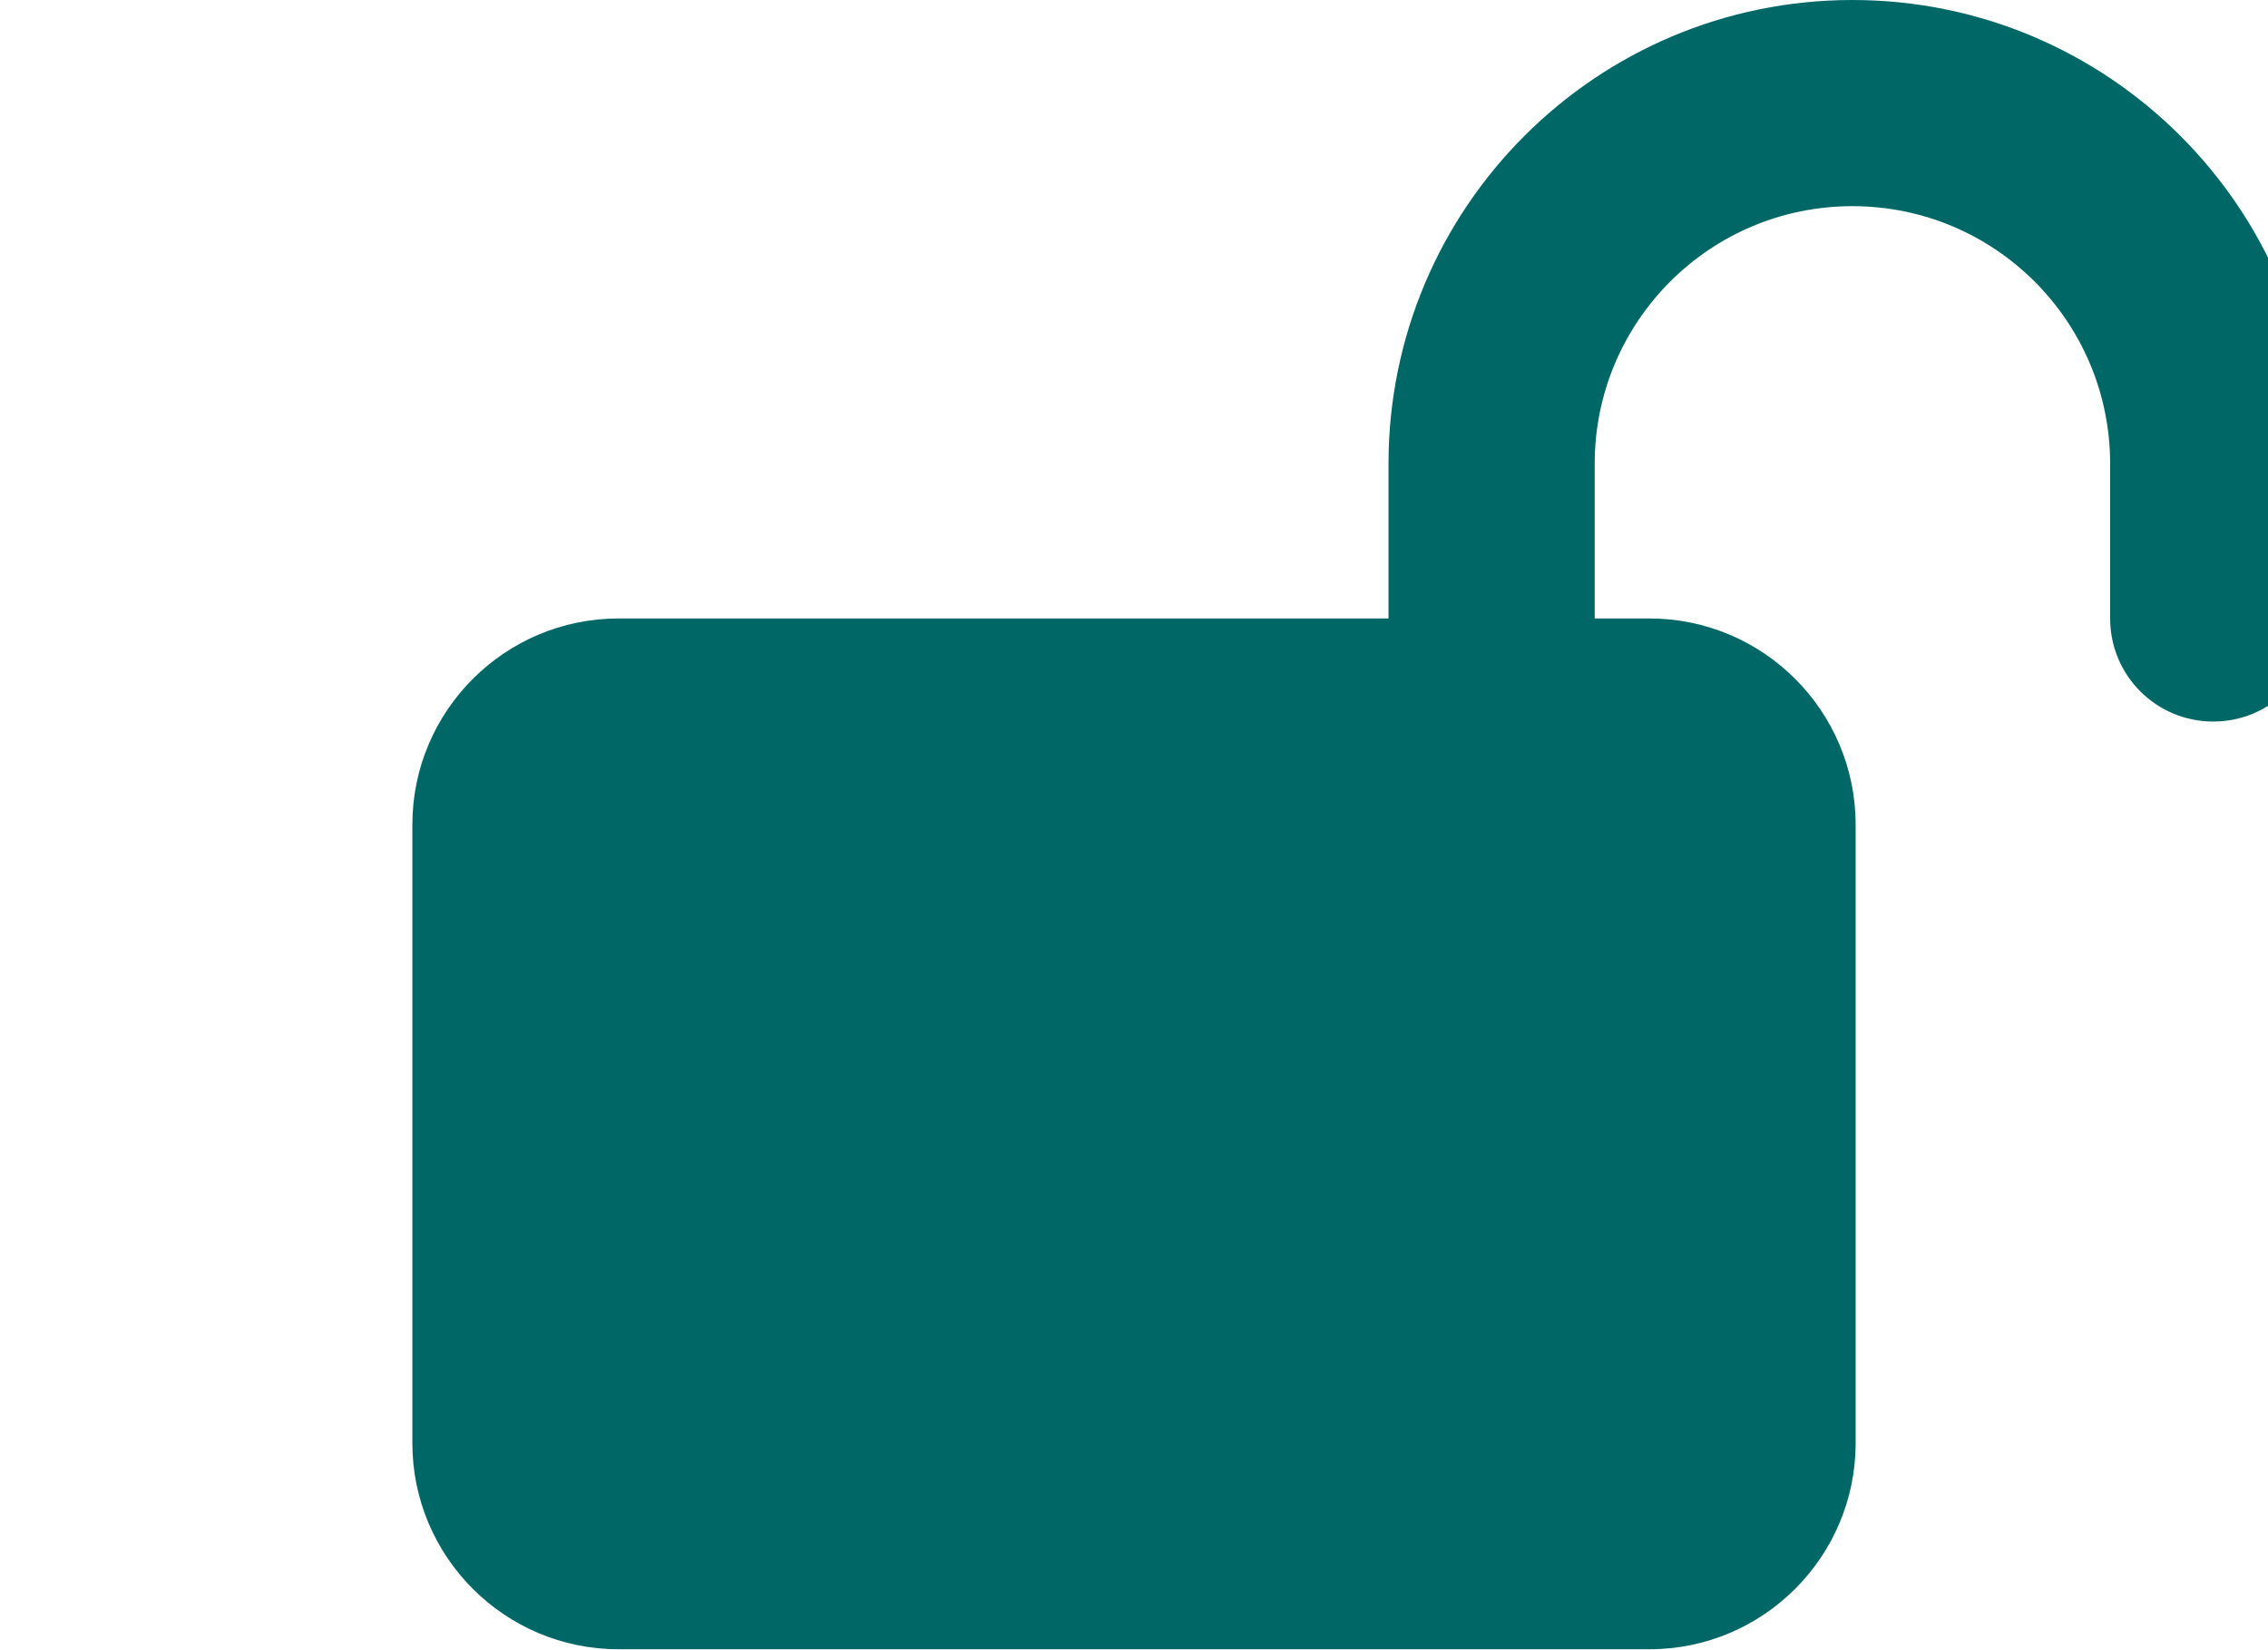
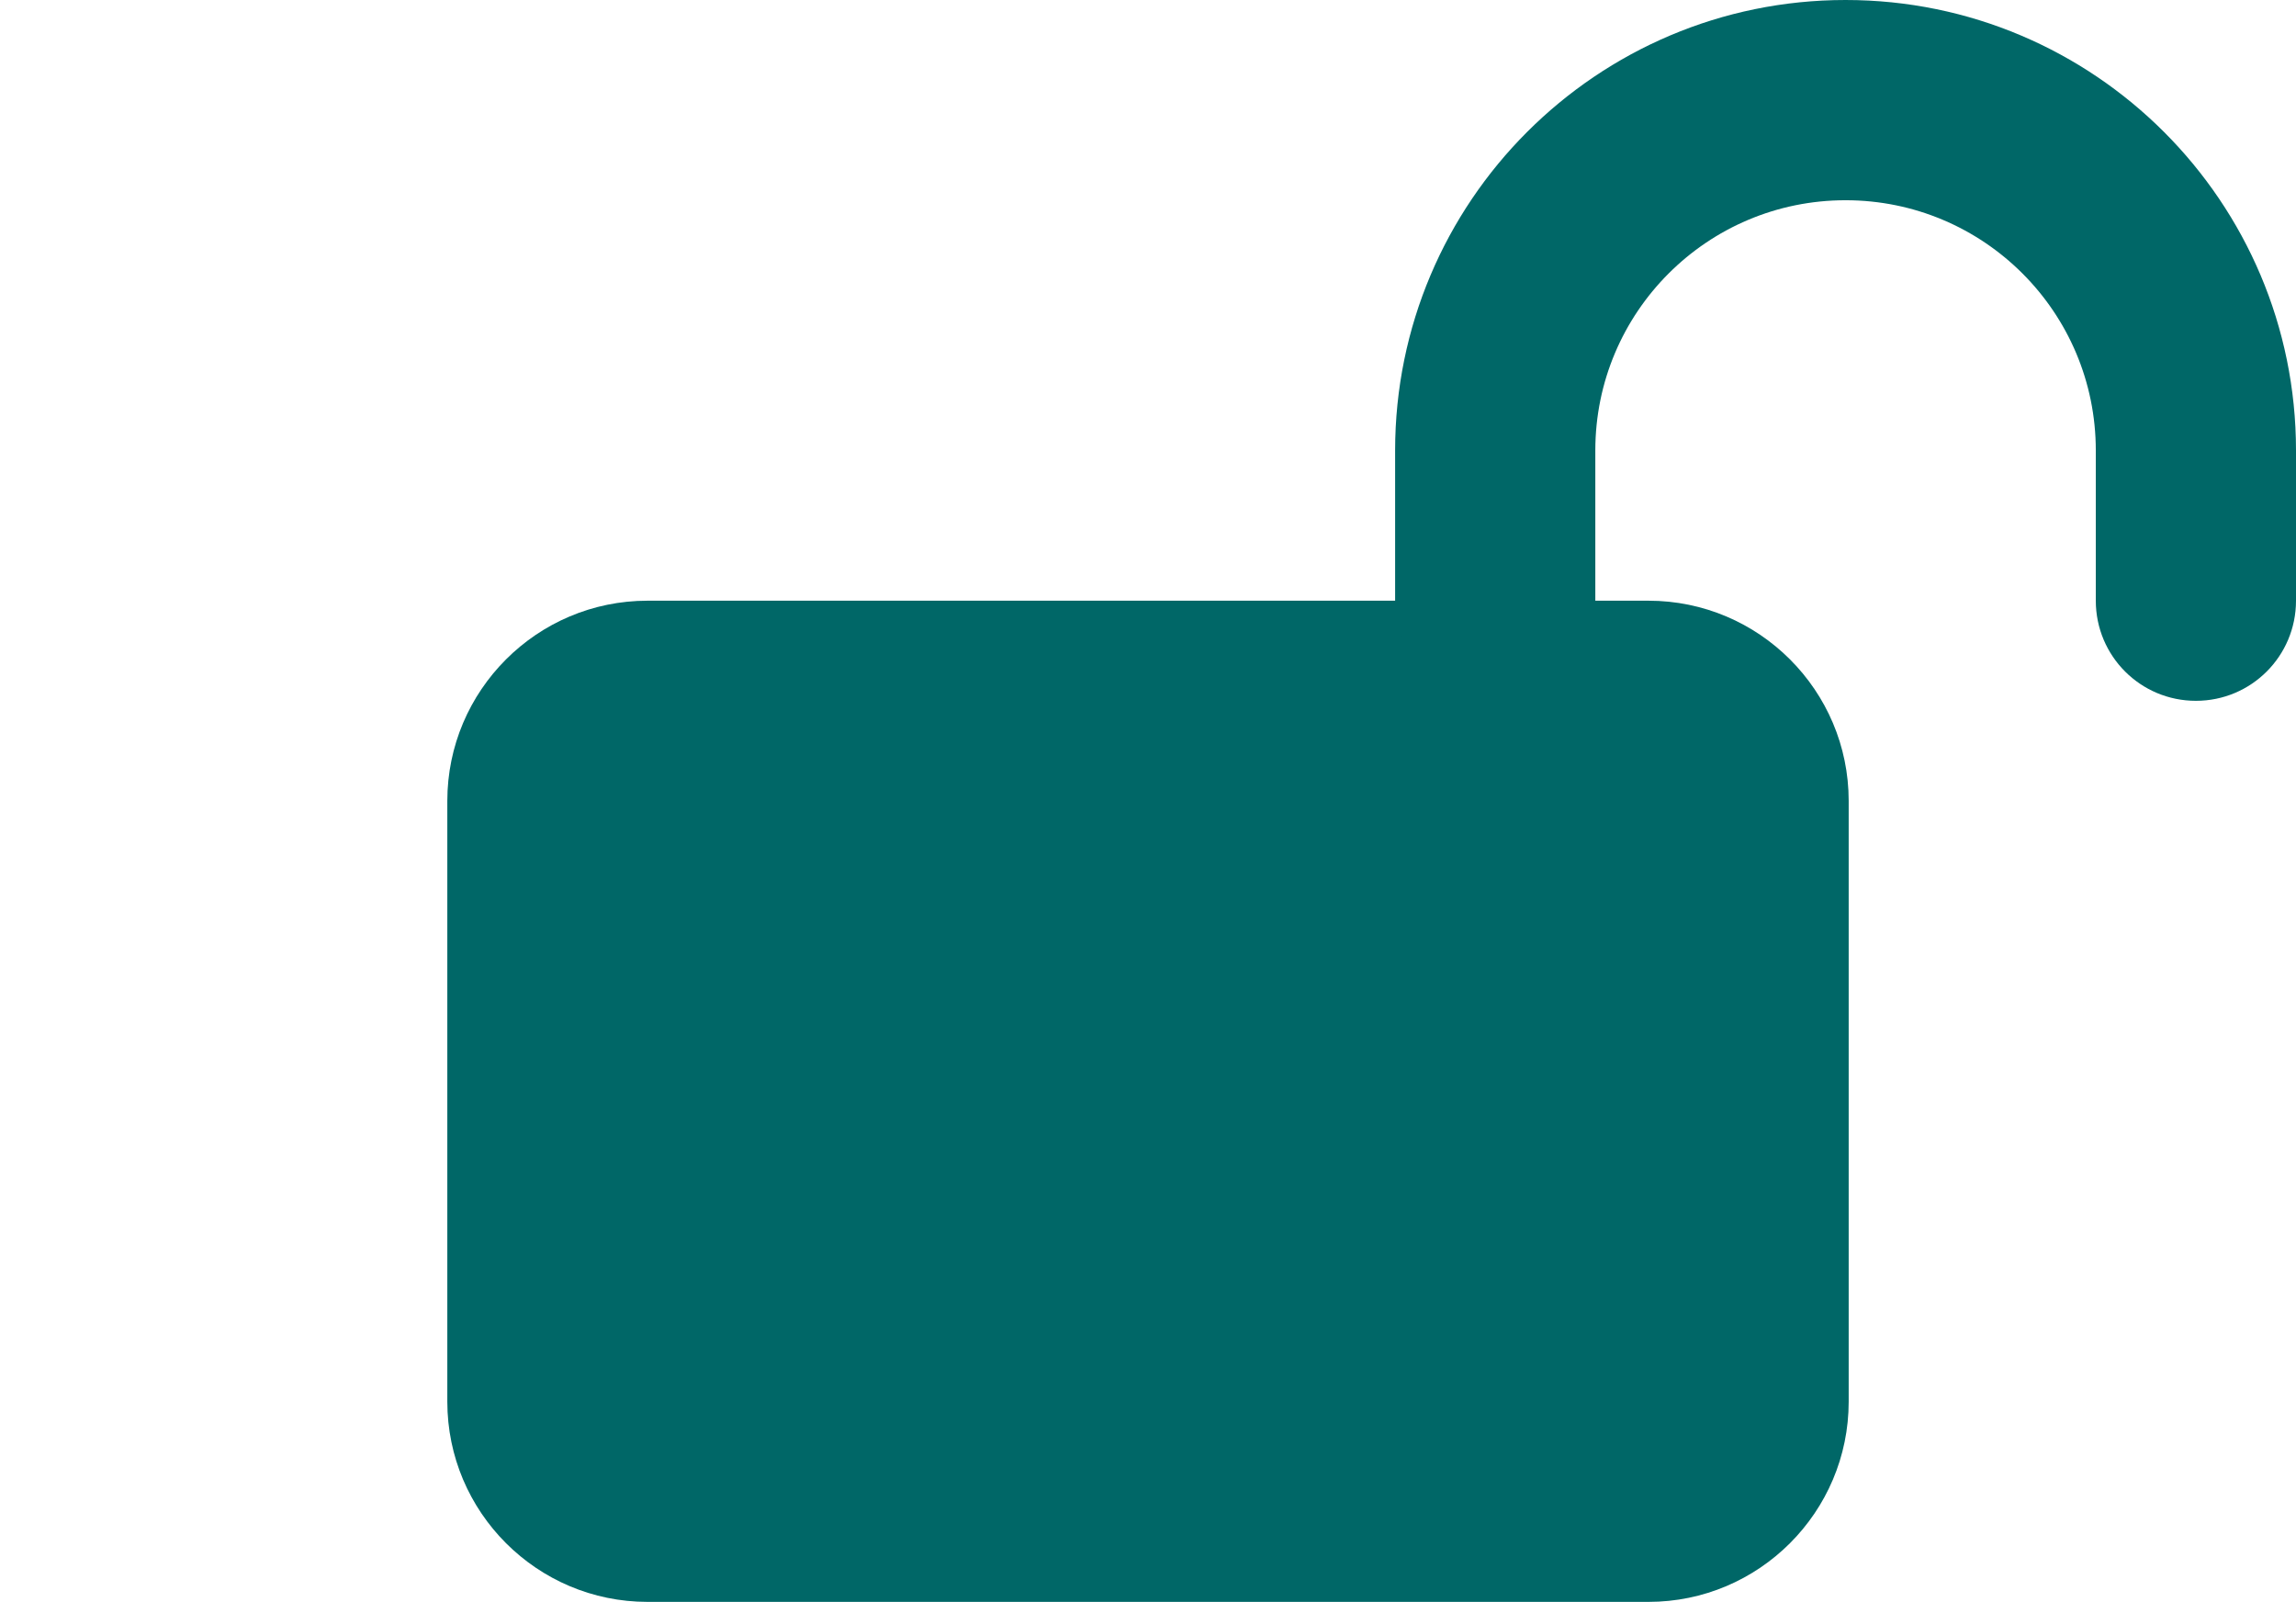
- <svg xmlns="http://www.w3.org/2000/svg" version="1.1" viewBox="0 0 704 512">
+ <svg xmlns="http://www.w3.org/2000/svg" version="1.1" viewBox="0 0 734 512">
  <defs>
    <style>
	#cylinder, #bolt{
		fill: #006767;
	}
	@keyframes boltAn {
		0% { transform: rotateY(0deg); }
		50% { transform: rotateY(180deg); }
		100% { transform: rotateY(0deg); }
	}
	#bolt {
		animation: boltAn 3s infinite ease-in-out;
- 		transform-origin: 463px 224px;      
+ 		transform-origin: 478px 224px;      
	}
    </style>
  </defs>
  <g>
-     <g id="lock">
-       <path id="cylinder" d="M384,192h-192c-35.3,0-64,28.7-64,64v192c0,35.3,28.7,64,64,64h320c35.3,0,64-28.7,64-64v-192c0-35.3-28.7-64-64-64h-128Z" />
-       <path id="bolt" d="M575,0c-79.5,0-144,64.5-144,144v48c0,17.7,14.3,32,32,32s32-14.3,32-32v-48c0-44.2,35.8-80,80-80s80,35.8,80,80v48c0,17.7,14.3,32,32,32s32-14.3,32-32v-48C719,64.5,654.5,0,575,0Z" />
+     <g id="lock-an">
+       <g id="lock">
+         <path id="cylinder" d="M399,192h-192c-35.3,0-64,28.7-64,64v192c0,35.3,28.7,64,64,64h320c35.3,0,64-28.7,64-64v-192c0-35.3-28.7-64-64-64h-128Z" />
+         <path id="bolt" d="M590,0C510.5,0,446,64.5,446,144v48c0,17.7,14.3,32,32,32s32-14.3,32-32v-48c0-44.2,35.8-80,80-80s80,35.8,80,80v48c0,17.7,14.3,32,32,32s32-14.3,32-32v-48C734,64.5,669.5,0,590,0Z" />
+       </g>
    </g>
  </g>
</svg>
